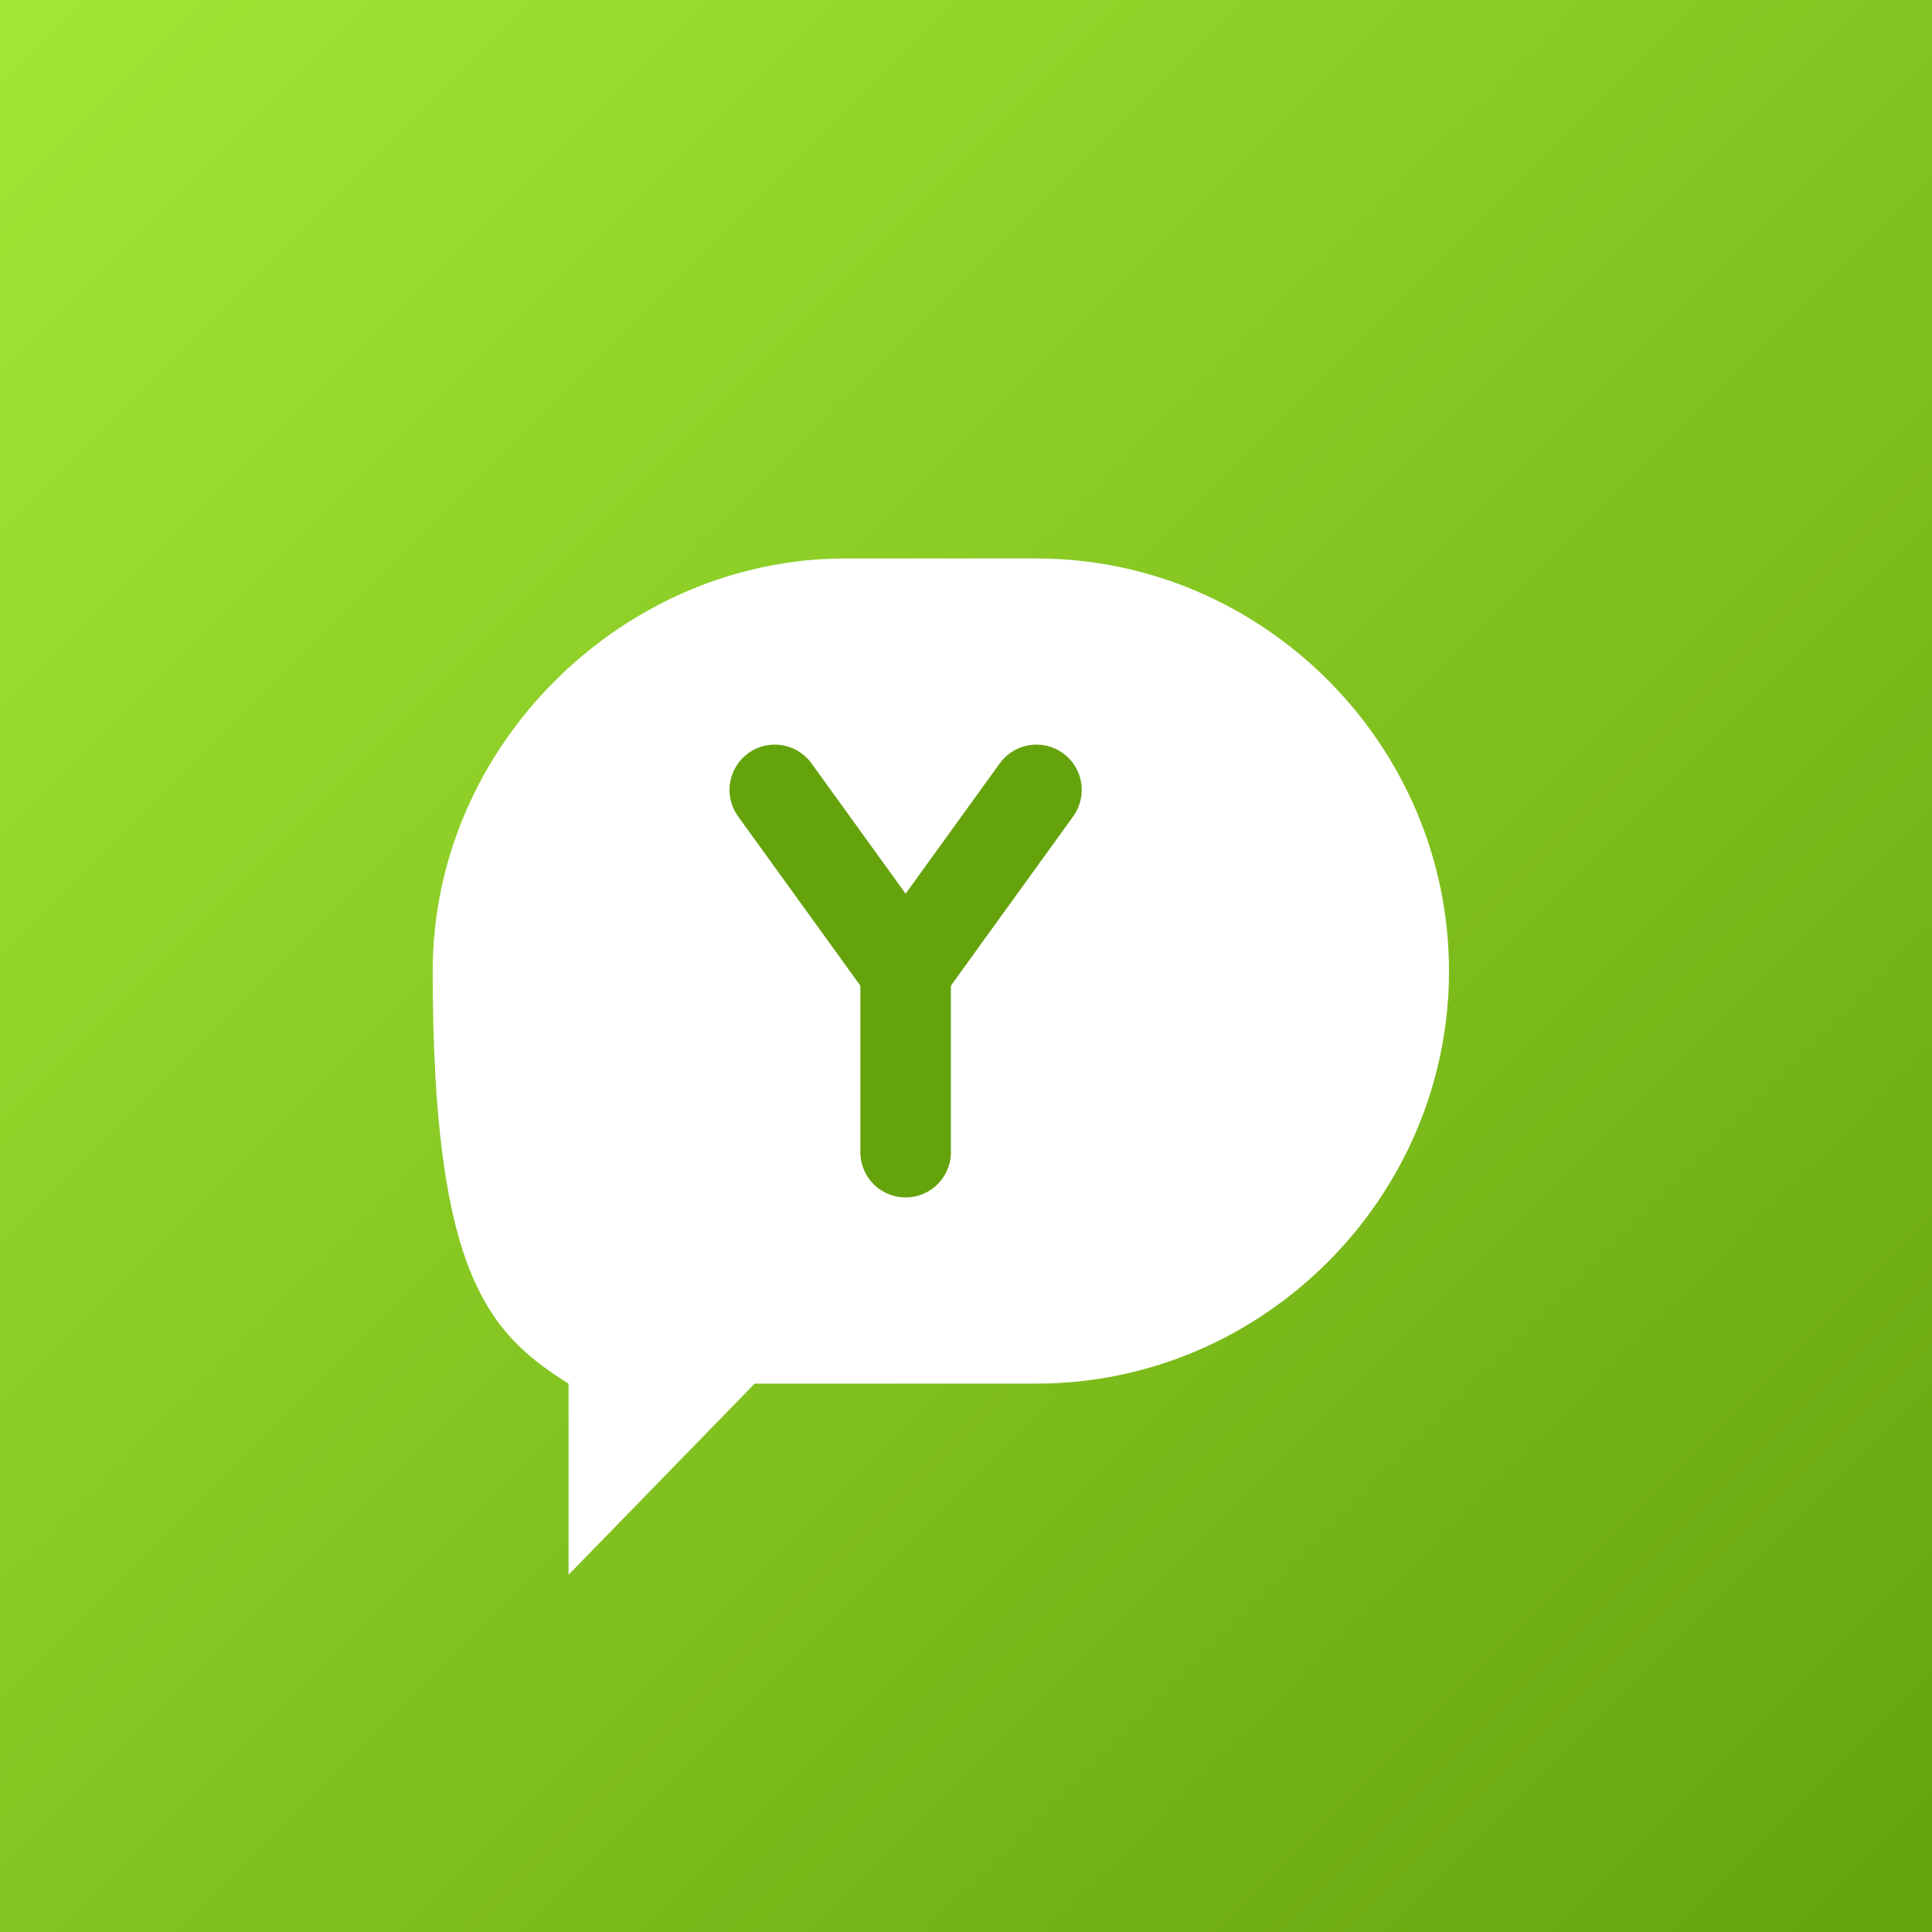
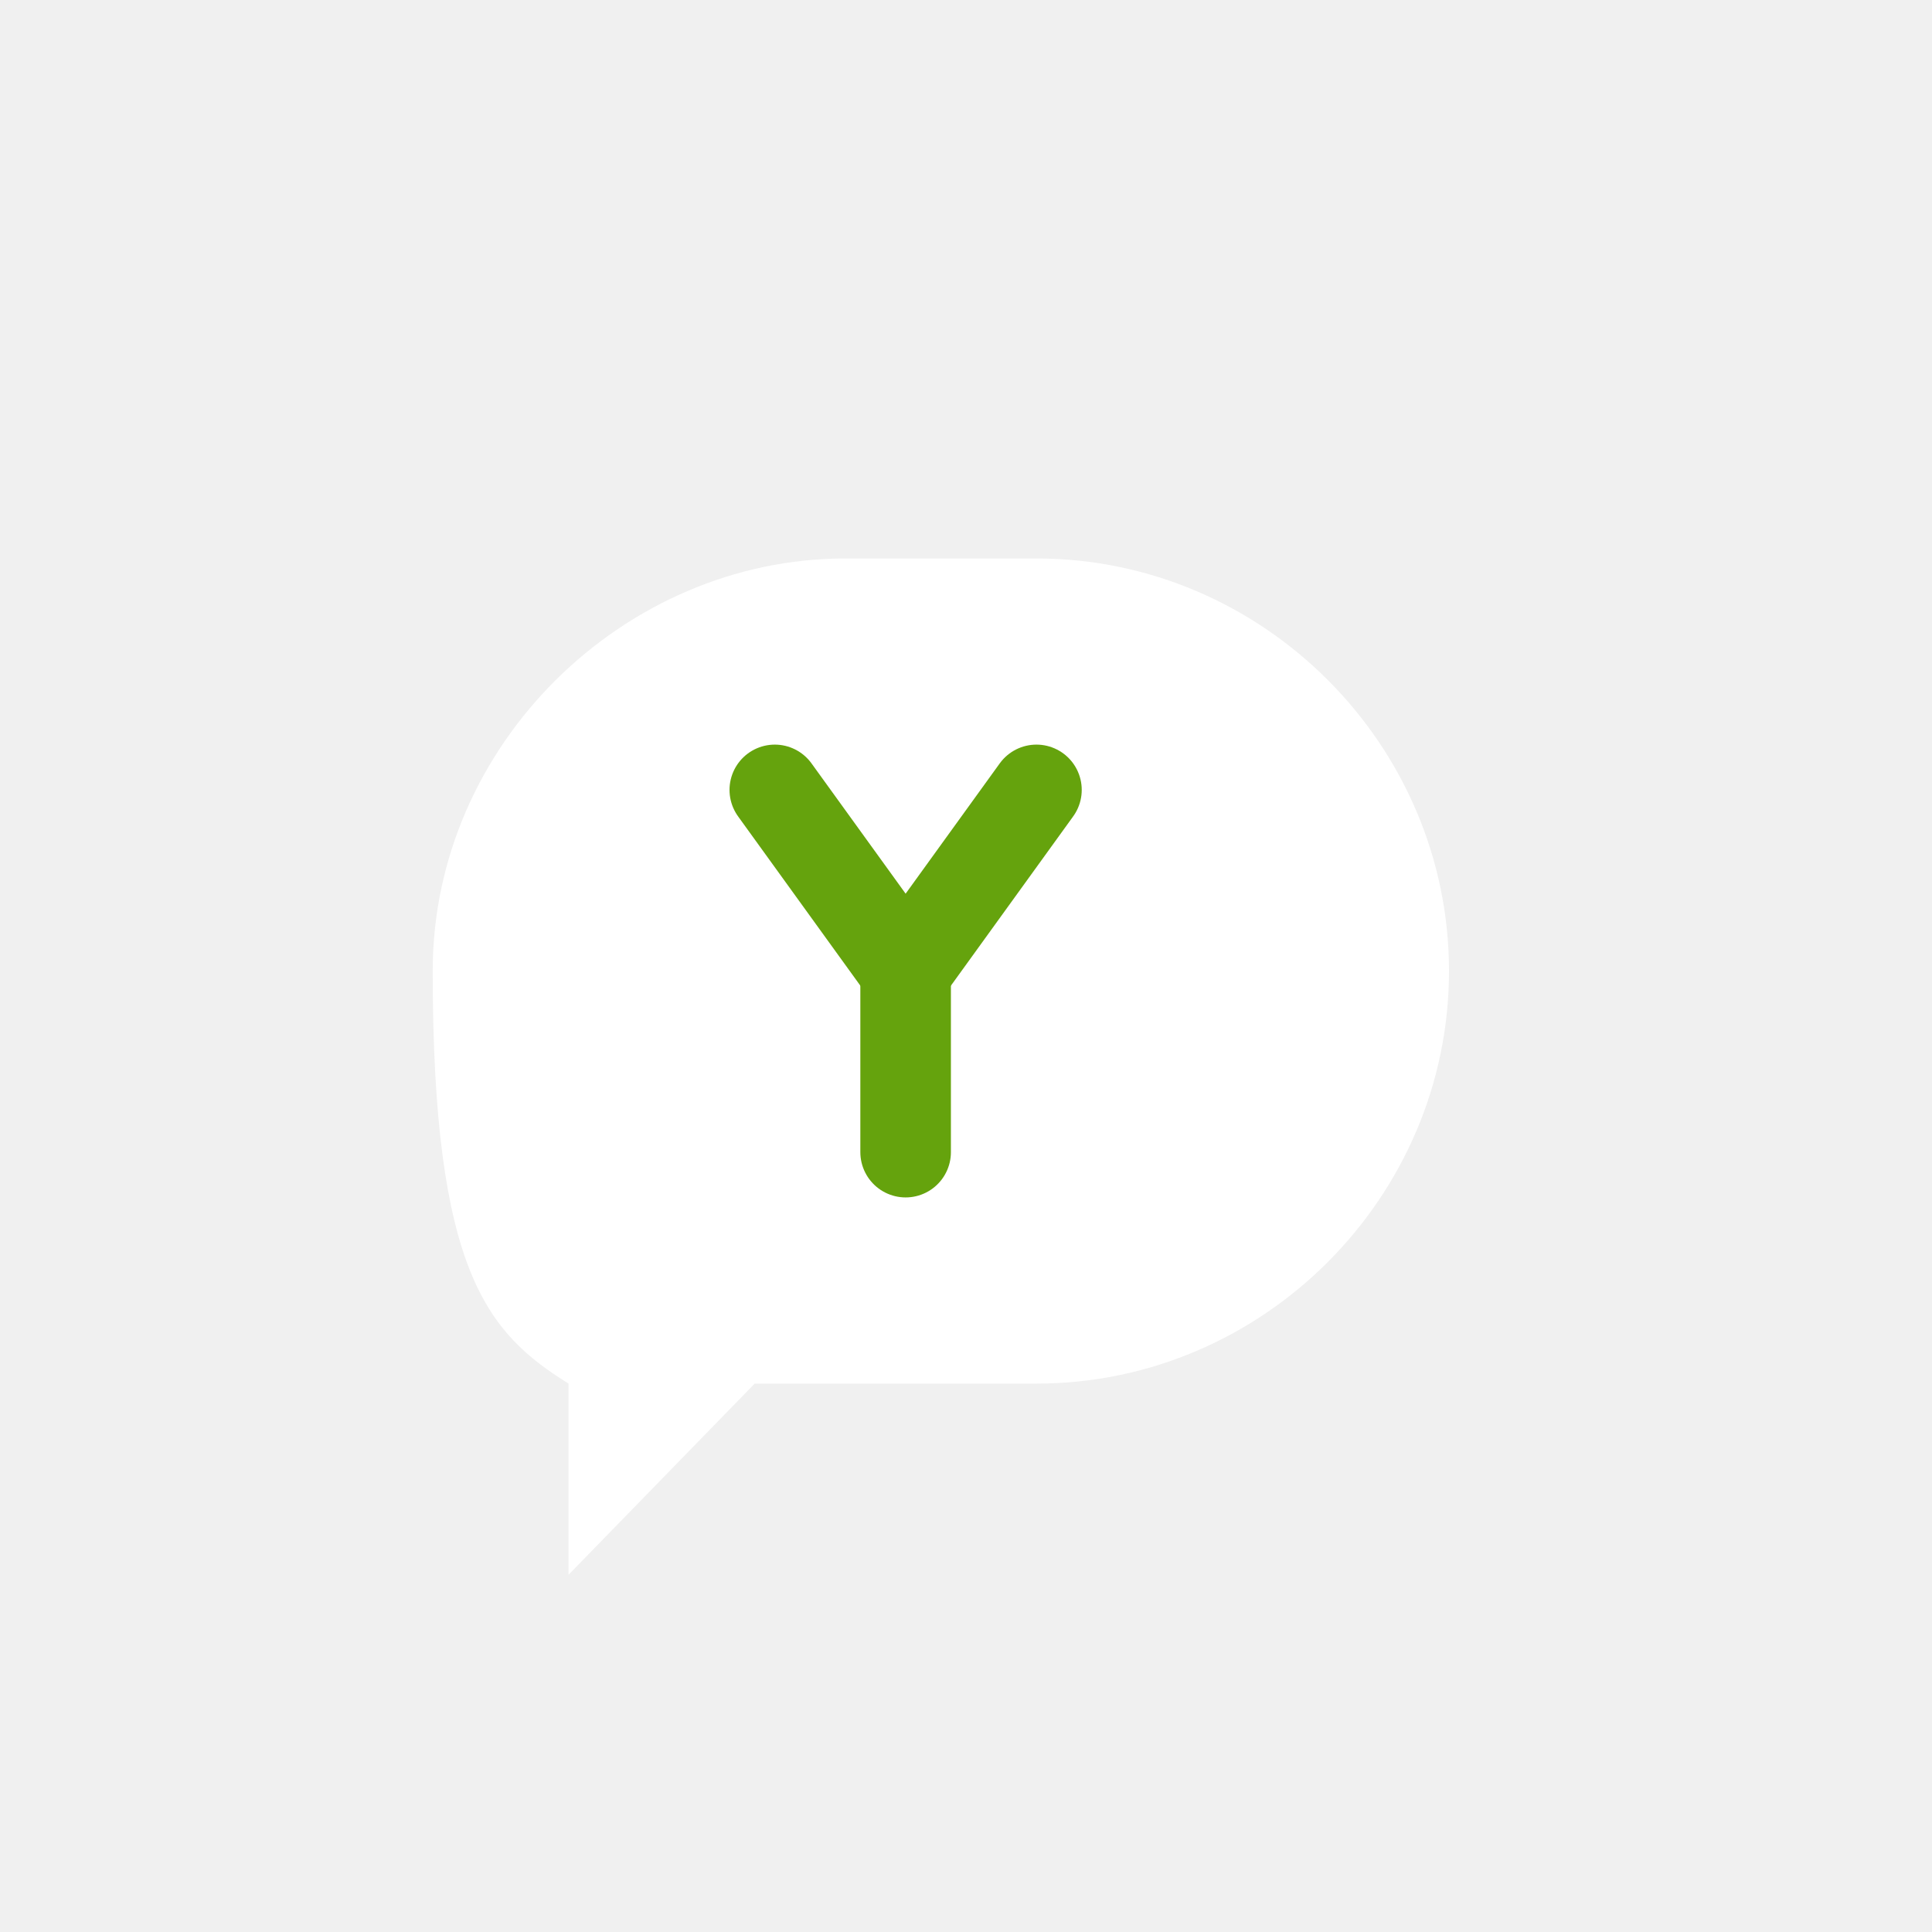
<svg xmlns="http://www.w3.org/2000/svg" viewBox="0 0 512 512">
-   <defs>
-     <linearGradient id="g" x1="0" y1="0" x2="512" y2="512" gradientUnits="userSpaceOnUse">
-       <stop offset="0" stop-color="#a3e635" />
-       <stop offset="1" stop-color="#65a30d" />
-     </linearGradient>
-   </defs>
-   <rect width="512" height="512" fill="url(#g)" />
  <path d="M274.67 148C334.67 148 384 197.33 384 257.33C384 317.33 334.67 366.67 274.67 366.67H200L150.67 417.33V366.67C129.33 353.33 114.67 337.33 114.67 257.33C114.67 197.33 165.33 148 224 148H274.67Z" fill="white" />
  <path d="M205.33 209.33L240 257.33L274.67 209.33" stroke="#65a30d" stroke-width="24" stroke-linecap="round" stroke-linejoin="round" fill="none" />
  <line x1="240" y1="257.33" x2="240" y2="305.33" stroke="#65a30d" stroke-width="24" stroke-linecap="round" />
-   <circle cx="320" cy="188" r="18.67" fill="white" opacity="0.6" />
-   <circle cx="349.33" cy="228" r="13.33" fill="white" opacity="0.4" />
-   <circle cx="368" cy="268" r="10.67" fill="white" opacity="0.3" />
</svg>
